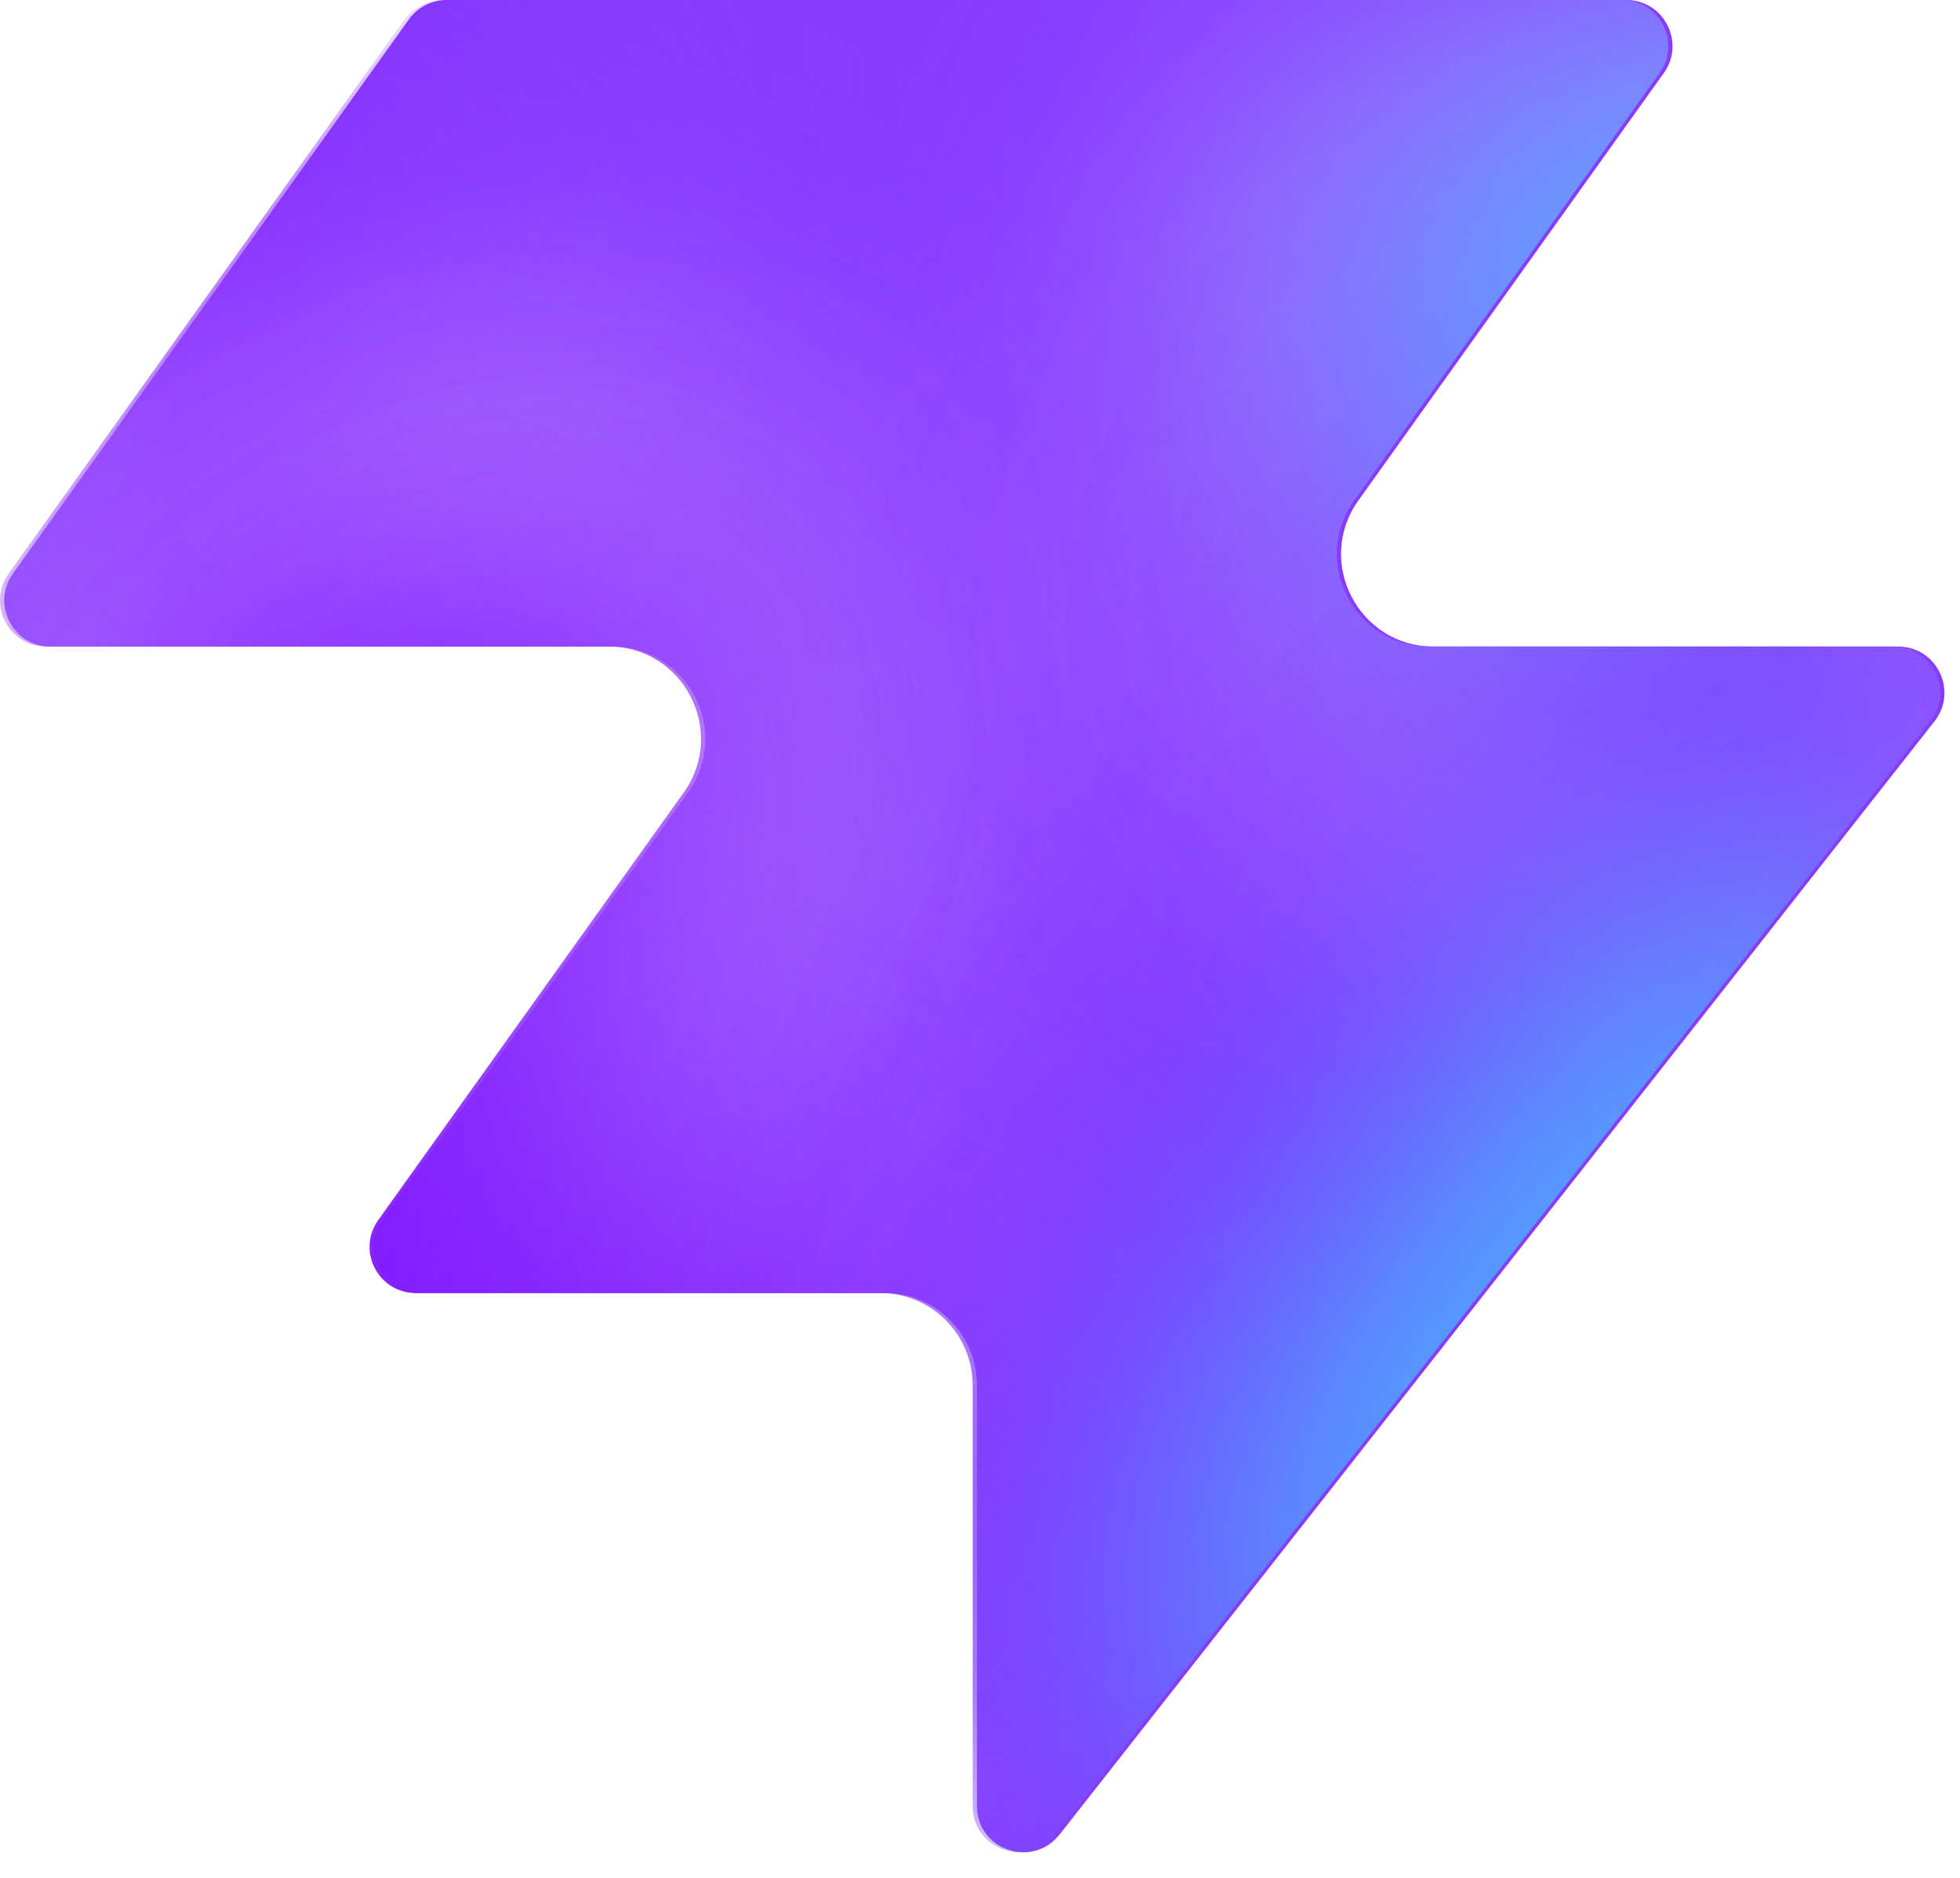
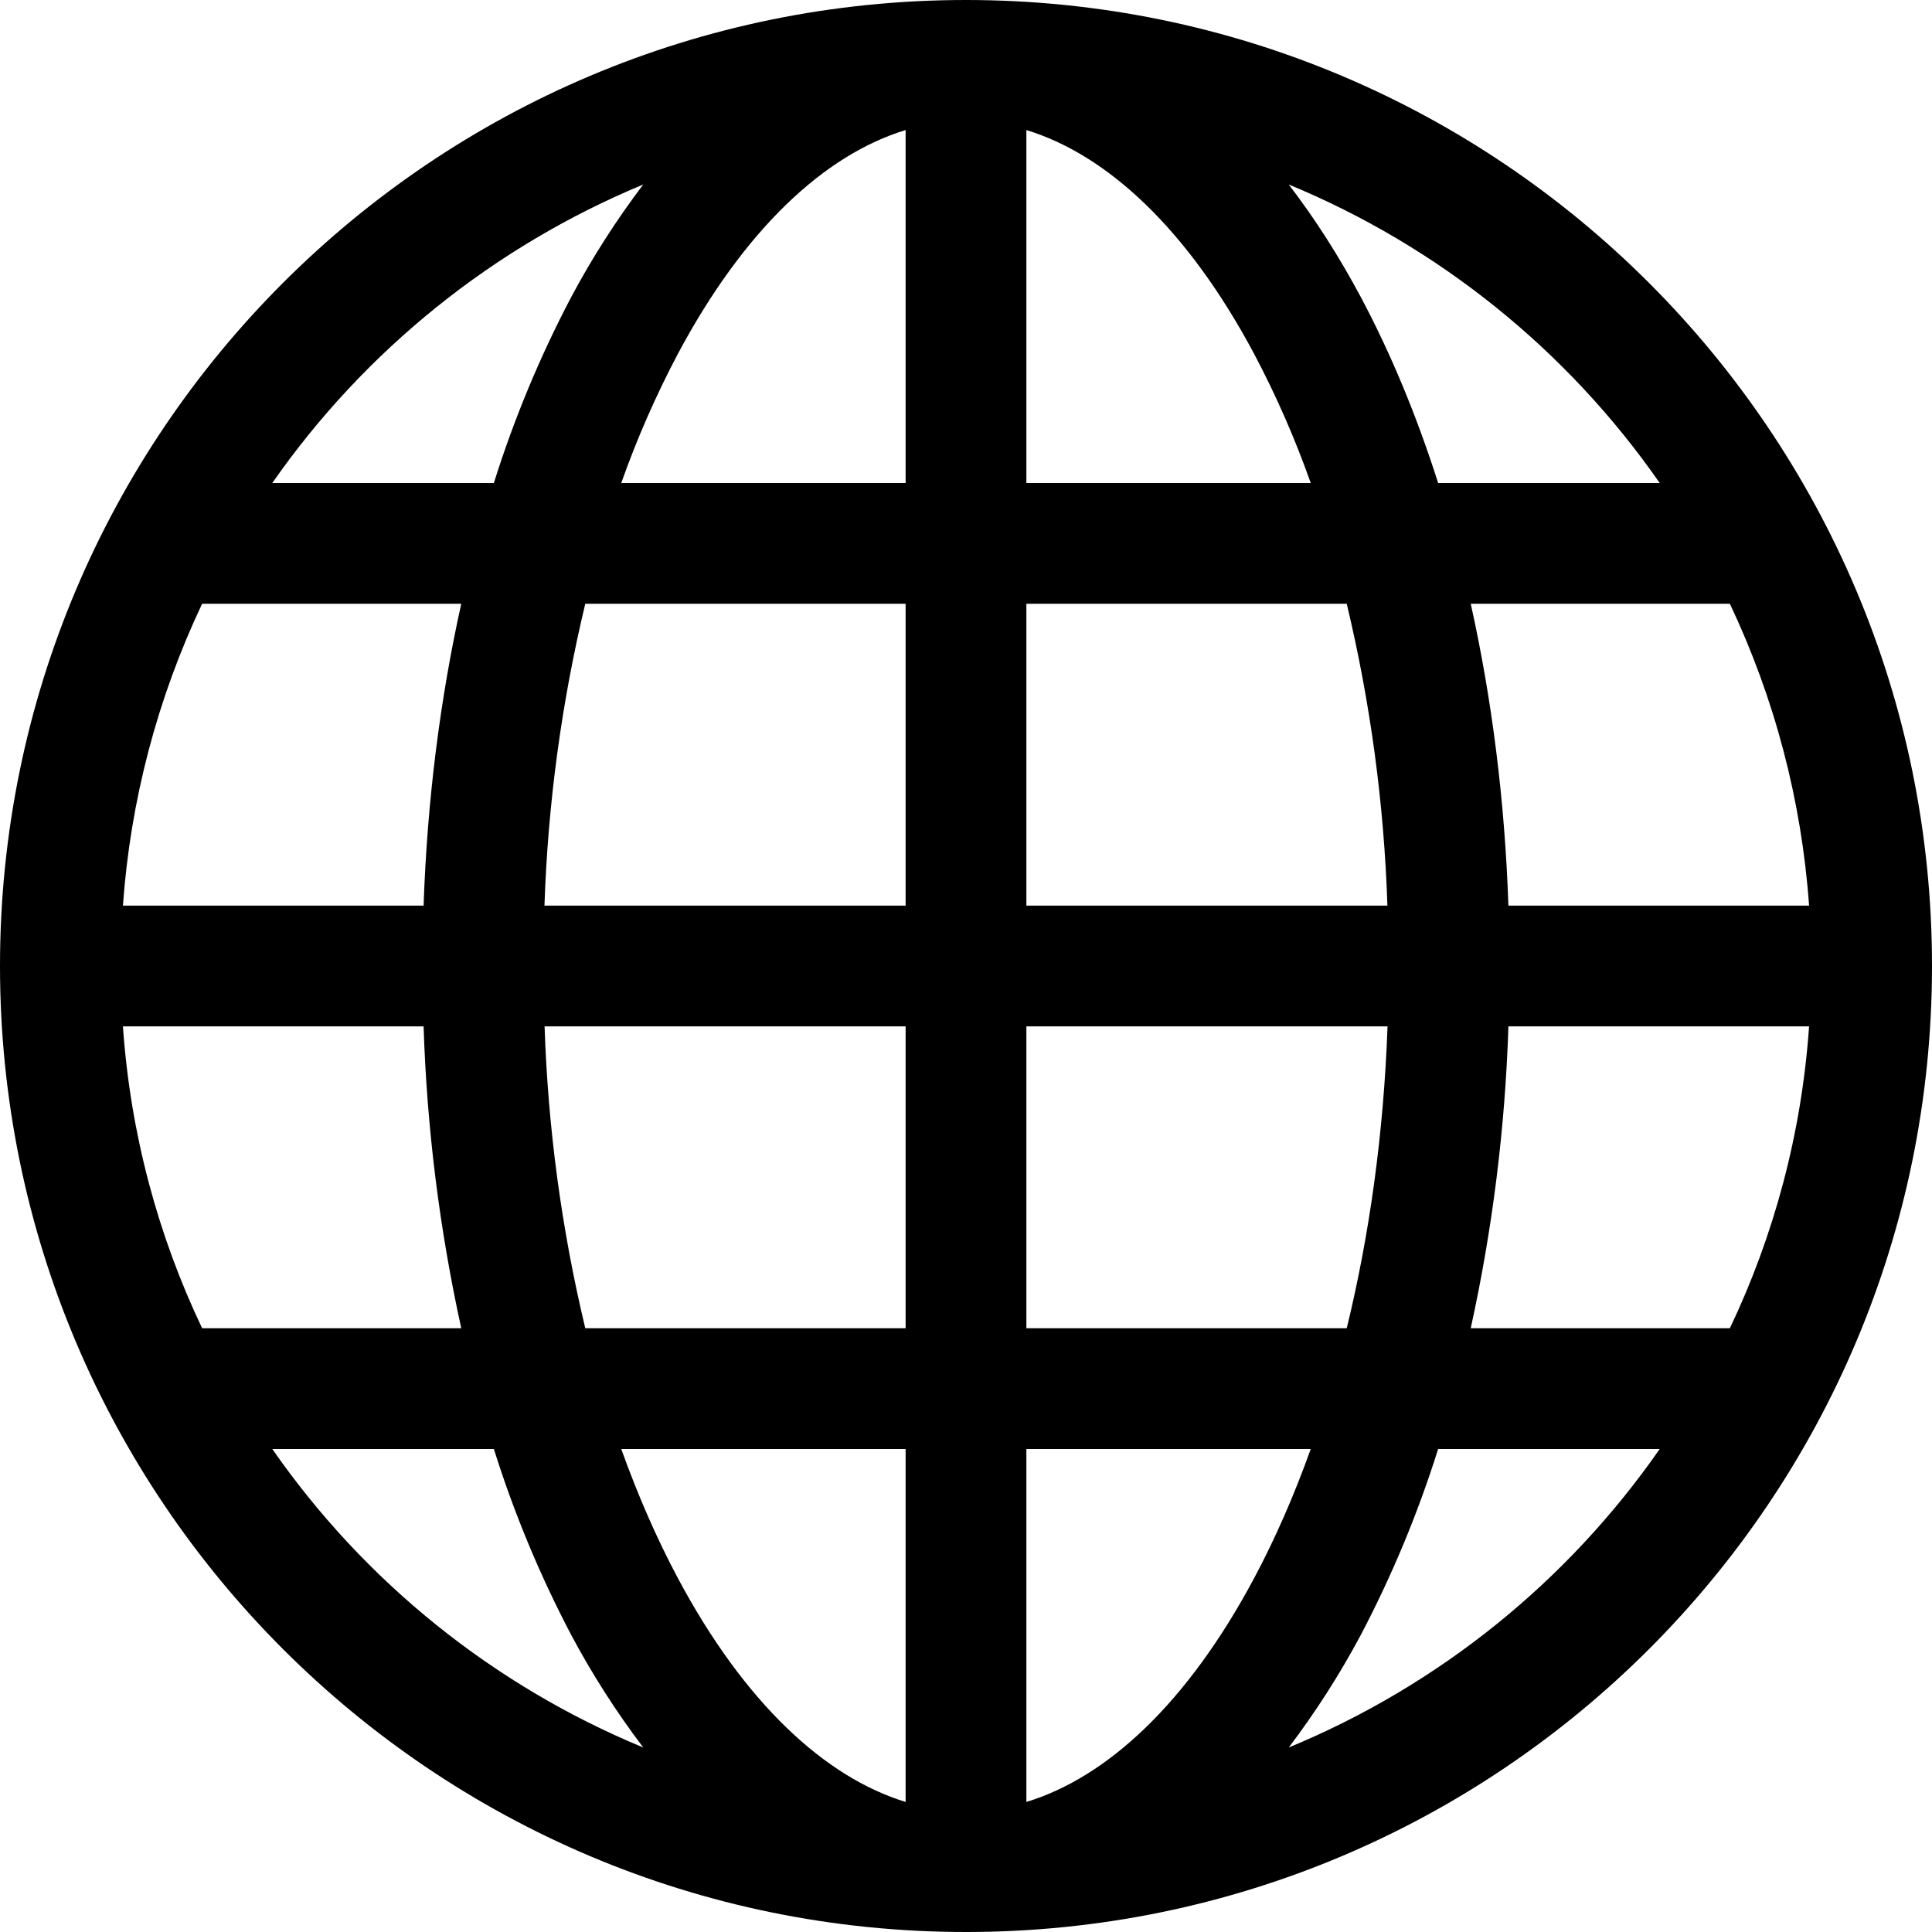
- <svg xmlns="http://www.w3.org/2000/svg" width="48" height="46" fill="none" viewBox="0 0 48 46">
-   <path fill="#863bff" d="M25.946 44.938c-.664.845-2.021.375-2.021-.698V33.937a2.26 2.26 0 0 0-2.262-2.262H10.287c-.92 0-1.456-1.04-.92-1.788l7.48-10.471c1.07-1.497 0-3.578-1.842-3.578H1.237c-.92 0-1.456-1.04-.92-1.788L10.013.474c.214-.297.556-.474.92-.474h28.894c.92 0 1.456 1.04.92 1.788l-7.48 10.471c-1.07 1.498 0 3.579 1.842 3.579h11.377c.943 0 1.473 1.088.89 1.83L25.947 44.94z" style="fill:#863bff;fill:color(display-p3 .525 .23 1);fill-opacity:1" />
-   <mask id="a" width="48" height="46" x="0" y="0" maskUnits="userSpaceOnUse" style="mask-type:alpha">
-     <path fill="#000" d="M25.842 44.938c-.664.844-2.021.375-2.021-.698V33.937a2.26 2.26 0 0 0-2.262-2.262H10.183c-.92 0-1.456-1.04-.92-1.788l7.48-10.471c1.07-1.498 0-3.579-1.842-3.579H1.133c-.92 0-1.456-1.04-.92-1.787L9.91.473c.214-.297.556-.474.92-.474h28.894c.92 0 1.456 1.04.92 1.788l-7.48 10.471c-1.07 1.498 0 3.578 1.842 3.578h11.377c.943 0 1.473 1.088.89 1.832L25.843 44.94z" style="fill:#000;fill-opacity:1" />
-   </mask>
-   <g mask="url(#a)">
-     <g filter="url(#b)">
-       <ellipse cx="5.508" cy="14.704" fill="#ede6ff" rx="5.508" ry="14.704" style="fill:#ede6ff;fill:color(display-p3 .927 .903 1);fill-opacity:1" transform="matrix(.00324 1 1 -.00324 -4.47 31.516)" />
-     </g>
-     <g filter="url(#c)">
-       <ellipse cx="10.399" cy="29.851" fill="#ede6ff" rx="10.399" ry="29.851" style="fill:#ede6ff;fill:color(display-p3 .927 .903 1);fill-opacity:1" transform="matrix(.00324 1 1 -.00324 -39.328 7.883)" />
-     </g>
-     <g filter="url(#d)">
-       <ellipse cx="5.508" cy="30.487" fill="#7e14ff" rx="5.508" ry="30.487" style="fill:#7e14ff;fill:color(display-p3 .492 .077 1);fill-opacity:1" transform="rotate(89.814 -25.913 -14.639)scale(1 -1)" />
-     </g>
-     <g filter="url(#e)">
-       <ellipse cx="5.508" cy="30.599" fill="#7e14ff" rx="5.508" ry="30.599" style="fill:#7e14ff;fill:color(display-p3 .492 .077 1);fill-opacity:1" transform="rotate(89.814 -32.644 -3.334)scale(1 -1)" />
-     </g>
-     <g filter="url(#f)">
-       <ellipse cx="5.508" cy="30.599" fill="#7e14ff" rx="5.508" ry="30.599" style="fill:#7e14ff;fill:color(display-p3 .492 .077 1);fill-opacity:1" transform="matrix(.00324 1 1 -.00324 -34.34 30.47)" />
-     </g>
-     <g filter="url(#g)">
-       <ellipse cx="14.072" cy="22.078" fill="#ede6ff" rx="14.072" ry="22.078" style="fill:#ede6ff;fill:color(display-p3 .927 .903 1);fill-opacity:1" transform="rotate(93.35 24.506 48.493)scale(-1 1)" />
-     </g>
-     <g filter="url(#h)">
-       <ellipse cx="3.47" cy="21.501" fill="#7e14ff" rx="3.47" ry="21.501" style="fill:#7e14ff;fill:color(display-p3 .492 .077 1);fill-opacity:1" transform="rotate(89.009 28.708 47.59)scale(-1 1)" />
-     </g>
-     <g filter="url(#i)">
-       <ellipse cx="3.47" cy="21.501" fill="#7e14ff" rx="3.47" ry="21.501" style="fill:#7e14ff;fill:color(display-p3 .492 .077 1);fill-opacity:1" transform="rotate(89.009 28.708 47.59)scale(-1 1)" />
-     </g>
-     <g filter="url(#j)">
-       <ellipse cx=".387" cy="8.972" fill="#7e14ff" rx="4.407" ry="29.108" style="fill:#7e14ff;fill:color(display-p3 .492 .077 1);fill-opacity:1" transform="rotate(39.51 .387 8.972)" />
-     </g>
-     <g filter="url(#k)">
-       <ellipse cx="47.523" cy="-6.092" fill="#7e14ff" rx="4.407" ry="29.108" style="fill:#7e14ff;fill:color(display-p3 .492 .077 1);fill-opacity:1" transform="rotate(37.892 47.523 -6.092)" />
-     </g>
-     <g filter="url(#l)">
-       <ellipse cx="41.412" cy="6.333" fill="#47bfff" rx="5.971" ry="9.665" style="fill:#47bfff;fill:color(display-p3 .28 .748 1);fill-opacity:1" transform="rotate(37.892 41.412 6.333)" />
-     </g>
-     <g filter="url(#m)">
-       <ellipse cx="-1.879" cy="38.332" fill="#7e14ff" rx="4.407" ry="29.108" style="fill:#7e14ff;fill:color(display-p3 .492 .077 1);fill-opacity:1" transform="rotate(37.892 -1.88 38.332)" />
-     </g>
-     <g filter="url(#n)">
-       <ellipse cx="-1.879" cy="38.332" fill="#7e14ff" rx="4.407" ry="29.108" style="fill:#7e14ff;fill:color(display-p3 .492 .077 1);fill-opacity:1" transform="rotate(37.892 -1.88 38.332)" />
-     </g>
-     <g filter="url(#o)">
-       <ellipse cx="35.651" cy="29.907" fill="#7e14ff" rx="4.407" ry="29.108" style="fill:#7e14ff;fill:color(display-p3 .492 .077 1);fill-opacity:1" transform="rotate(37.892 35.651 29.907)" />
-     </g>
-     <g filter="url(#p)">
-       <ellipse cx="38.418" cy="32.4" fill="#47bfff" rx="5.971" ry="15.297" style="fill:#47bfff;fill:color(display-p3 .28 .748 1);fill-opacity:1" transform="rotate(37.892 38.418 32.4)" />
-     </g>
-   </g>
-   <defs>
-     <filter id="b" width="60.045" height="41.654" x="-19.77" y="16.149" color-interpolation-filters="sRGB" filterUnits="userSpaceOnUse">
-       <feFlood flood-opacity="0" result="BackgroundImageFix" />
-       <feBlend in="SourceGraphic" in2="BackgroundImageFix" result="shape" />
-       <feGaussianBlur result="effect1_foregroundBlur_2002_17158" stdDeviation="7.659" />
-     </filter>
-     <filter id="c" width="90.34" height="51.437" x="-54.613" y="-7.533" color-interpolation-filters="sRGB" filterUnits="userSpaceOnUse">
-       <feFlood flood-opacity="0" result="BackgroundImageFix" />
-       <feBlend in="SourceGraphic" in2="BackgroundImageFix" result="shape" />
-       <feGaussianBlur result="effect1_foregroundBlur_2002_17158" stdDeviation="7.659" />
-     </filter>
-     <filter id="d" width="79.355" height="29.4" x="-49.64" y="2.03" color-interpolation-filters="sRGB" filterUnits="userSpaceOnUse">
-       <feFlood flood-opacity="0" result="BackgroundImageFix" />
-       <feBlend in="SourceGraphic" in2="BackgroundImageFix" result="shape" />
-       <feGaussianBlur result="effect1_foregroundBlur_2002_17158" stdDeviation="4.596" />
-     </filter>
-     <filter id="e" width="79.579" height="29.4" x="-45.045" y="20.029" color-interpolation-filters="sRGB" filterUnits="userSpaceOnUse">
-       <feFlood flood-opacity="0" result="BackgroundImageFix" />
-       <feBlend in="SourceGraphic" in2="BackgroundImageFix" result="shape" />
-       <feGaussianBlur result="effect1_foregroundBlur_2002_17158" stdDeviation="4.596" />
-     </filter>
-     <filter id="f" width="79.579" height="29.4" x="-43.513" y="21.178" color-interpolation-filters="sRGB" filterUnits="userSpaceOnUse">
-       <feFlood flood-opacity="0" result="BackgroundImageFix" />
-       <feBlend in="SourceGraphic" in2="BackgroundImageFix" result="shape" />
-       <feGaussianBlur result="effect1_foregroundBlur_2002_17158" stdDeviation="4.596" />
-     </filter>
-     <filter id="g" width="74.749" height="58.852" x="15.756" y="-17.901" color-interpolation-filters="sRGB" filterUnits="userSpaceOnUse">
-       <feFlood flood-opacity="0" result="BackgroundImageFix" />
-       <feBlend in="SourceGraphic" in2="BackgroundImageFix" result="shape" />
-       <feGaussianBlur result="effect1_foregroundBlur_2002_17158" stdDeviation="7.659" />
-     </filter>
-     <filter id="h" width="61.377" height="25.362" x="23.548" y="2.284" color-interpolation-filters="sRGB" filterUnits="userSpaceOnUse">
-       <feFlood flood-opacity="0" result="BackgroundImageFix" />
-       <feBlend in="SourceGraphic" in2="BackgroundImageFix" result="shape" />
-       <feGaussianBlur result="effect1_foregroundBlur_2002_17158" stdDeviation="4.596" />
-     </filter>
-     <filter id="i" width="61.377" height="25.362" x="23.548" y="2.284" color-interpolation-filters="sRGB" filterUnits="userSpaceOnUse">
-       <feFlood flood-opacity="0" result="BackgroundImageFix" />
-       <feBlend in="SourceGraphic" in2="BackgroundImageFix" result="shape" />
-       <feGaussianBlur result="effect1_foregroundBlur_2002_17158" stdDeviation="4.596" />
-     </filter>
-     <filter id="j" width="56.045" height="63.649" x="-27.636" y="-22.853" color-interpolation-filters="sRGB" filterUnits="userSpaceOnUse">
-       <feFlood flood-opacity="0" result="BackgroundImageFix" />
-       <feBlend in="SourceGraphic" in2="BackgroundImageFix" result="shape" />
-       <feGaussianBlur result="effect1_foregroundBlur_2002_17158" stdDeviation="4.596" />
-     </filter>
-     <filter id="k" width="54.814" height="64.646" x="20.116" y="-38.415" color-interpolation-filters="sRGB" filterUnits="userSpaceOnUse">
-       <feFlood flood-opacity="0" result="BackgroundImageFix" />
-       <feBlend in="SourceGraphic" in2="BackgroundImageFix" result="shape" />
-       <feGaussianBlur result="effect1_foregroundBlur_2002_17158" stdDeviation="4.596" />
-     </filter>
-     <filter id="l" width="33.541" height="35.313" x="24.641" y="-11.323" color-interpolation-filters="sRGB" filterUnits="userSpaceOnUse">
-       <feFlood flood-opacity="0" result="BackgroundImageFix" />
-       <feBlend in="SourceGraphic" in2="BackgroundImageFix" result="shape" />
-       <feGaussianBlur result="effect1_foregroundBlur_2002_17158" stdDeviation="4.596" />
-     </filter>
-     <filter id="m" width="54.814" height="64.646" x="-29.286" y="6.009" color-interpolation-filters="sRGB" filterUnits="userSpaceOnUse">
-       <feFlood flood-opacity="0" result="BackgroundImageFix" />
-       <feBlend in="SourceGraphic" in2="BackgroundImageFix" result="shape" />
-       <feGaussianBlur result="effect1_foregroundBlur_2002_17158" stdDeviation="4.596" />
-     </filter>
-     <filter id="n" width="54.814" height="64.646" x="-29.286" y="6.009" color-interpolation-filters="sRGB" filterUnits="userSpaceOnUse">
-       <feFlood flood-opacity="0" result="BackgroundImageFix" />
-       <feBlend in="SourceGraphic" in2="BackgroundImageFix" result="shape" />
-       <feGaussianBlur result="effect1_foregroundBlur_2002_17158" stdDeviation="4.596" />
-     </filter>
-     <filter id="o" width="54.814" height="64.646" x="8.244" y="-2.416" color-interpolation-filters="sRGB" filterUnits="userSpaceOnUse">
-       <feFlood flood-opacity="0" result="BackgroundImageFix" />
-       <feBlend in="SourceGraphic" in2="BackgroundImageFix" result="shape" />
-       <feGaussianBlur result="effect1_foregroundBlur_2002_17158" stdDeviation="4.596" />
-     </filter>
-     <filter id="p" width="39.409" height="43.623" x="18.713" y="10.588" color-interpolation-filters="sRGB" filterUnits="userSpaceOnUse">
-       <feFlood flood-opacity="0" result="BackgroundImageFix" />
-       <feBlend in="SourceGraphic" in2="BackgroundImageFix" result="shape" />
-       <feGaussianBlur result="effect1_foregroundBlur_2002_17158" stdDeviation="4.596" />
-     </filter>
-   </defs>
+ <svg xmlns="http://www.w3.org/2000/svg" width="16" height="16" fill="currentColor" class="bi bi-globe" viewBox="0 0 16 16">
+   <path d="M0 8a8 8 0 1 1 16 0A8 8 0 0 1 0 8m7.5-6.923c-.67.204-1.335.82-1.887 1.855A8 8 0 0 0 5.145 4H7.5zM4.09 4a9.3 9.3 0 0 1 .64-1.539 7 7 0 0 1 .597-.933A7.03 7.03 0 0 0 2.255 4zm-.582 3.5c.03-.877.138-1.718.312-2.5H1.674a7 7 0 0 0-.656 2.5zM4.847 5a12.5 12.5 0 0 0-.338 2.5H7.5V5zM8.5 5v2.5h2.99a12.5 12.5 0 0 0-.337-2.5zM4.51 8.5a12.5 12.5 0 0 0 .337 2.5H7.5V8.5zm3.99 0V11h2.653c.187-.765.306-1.608.338-2.5zM5.145 12q.208.58.468 1.068c.552 1.035 1.218 1.65 1.887 1.855V12zm.182 2.472a7 7 0 0 1-.597-.933A9.3 9.3 0 0 1 4.09 12H2.255a7 7 0 0 0 3.072 2.472M3.82 11a13.7 13.7 0 0 1-.312-2.5h-2.49c.062.89.291 1.733.656 2.5zm6.853 3.472A7 7 0 0 0 13.745 12H11.91a9.3 9.3 0 0 1-.64 1.539 7 7 0 0 1-.597.933M8.5 12v2.923c.67-.204 1.335-.82 1.887-1.855q.26-.487.468-1.068zm3.68-1h2.146c.365-.767.594-1.61.656-2.5h-2.49a13.7 13.7 0 0 1-.312 2.5m2.802-3.5a7 7 0 0 0-.656-2.5H12.18c.174.782.282 1.623.312 2.5zM11.27 2.461c.247.464.462.98.64 1.539h1.835a7 7 0 0 0-3.072-2.472c.218.284.418.598.597.933M10.855 4a8 8 0 0 0-.468-1.068C9.835 1.897 9.17 1.282 8.5 1.077V4z" />
</svg>
